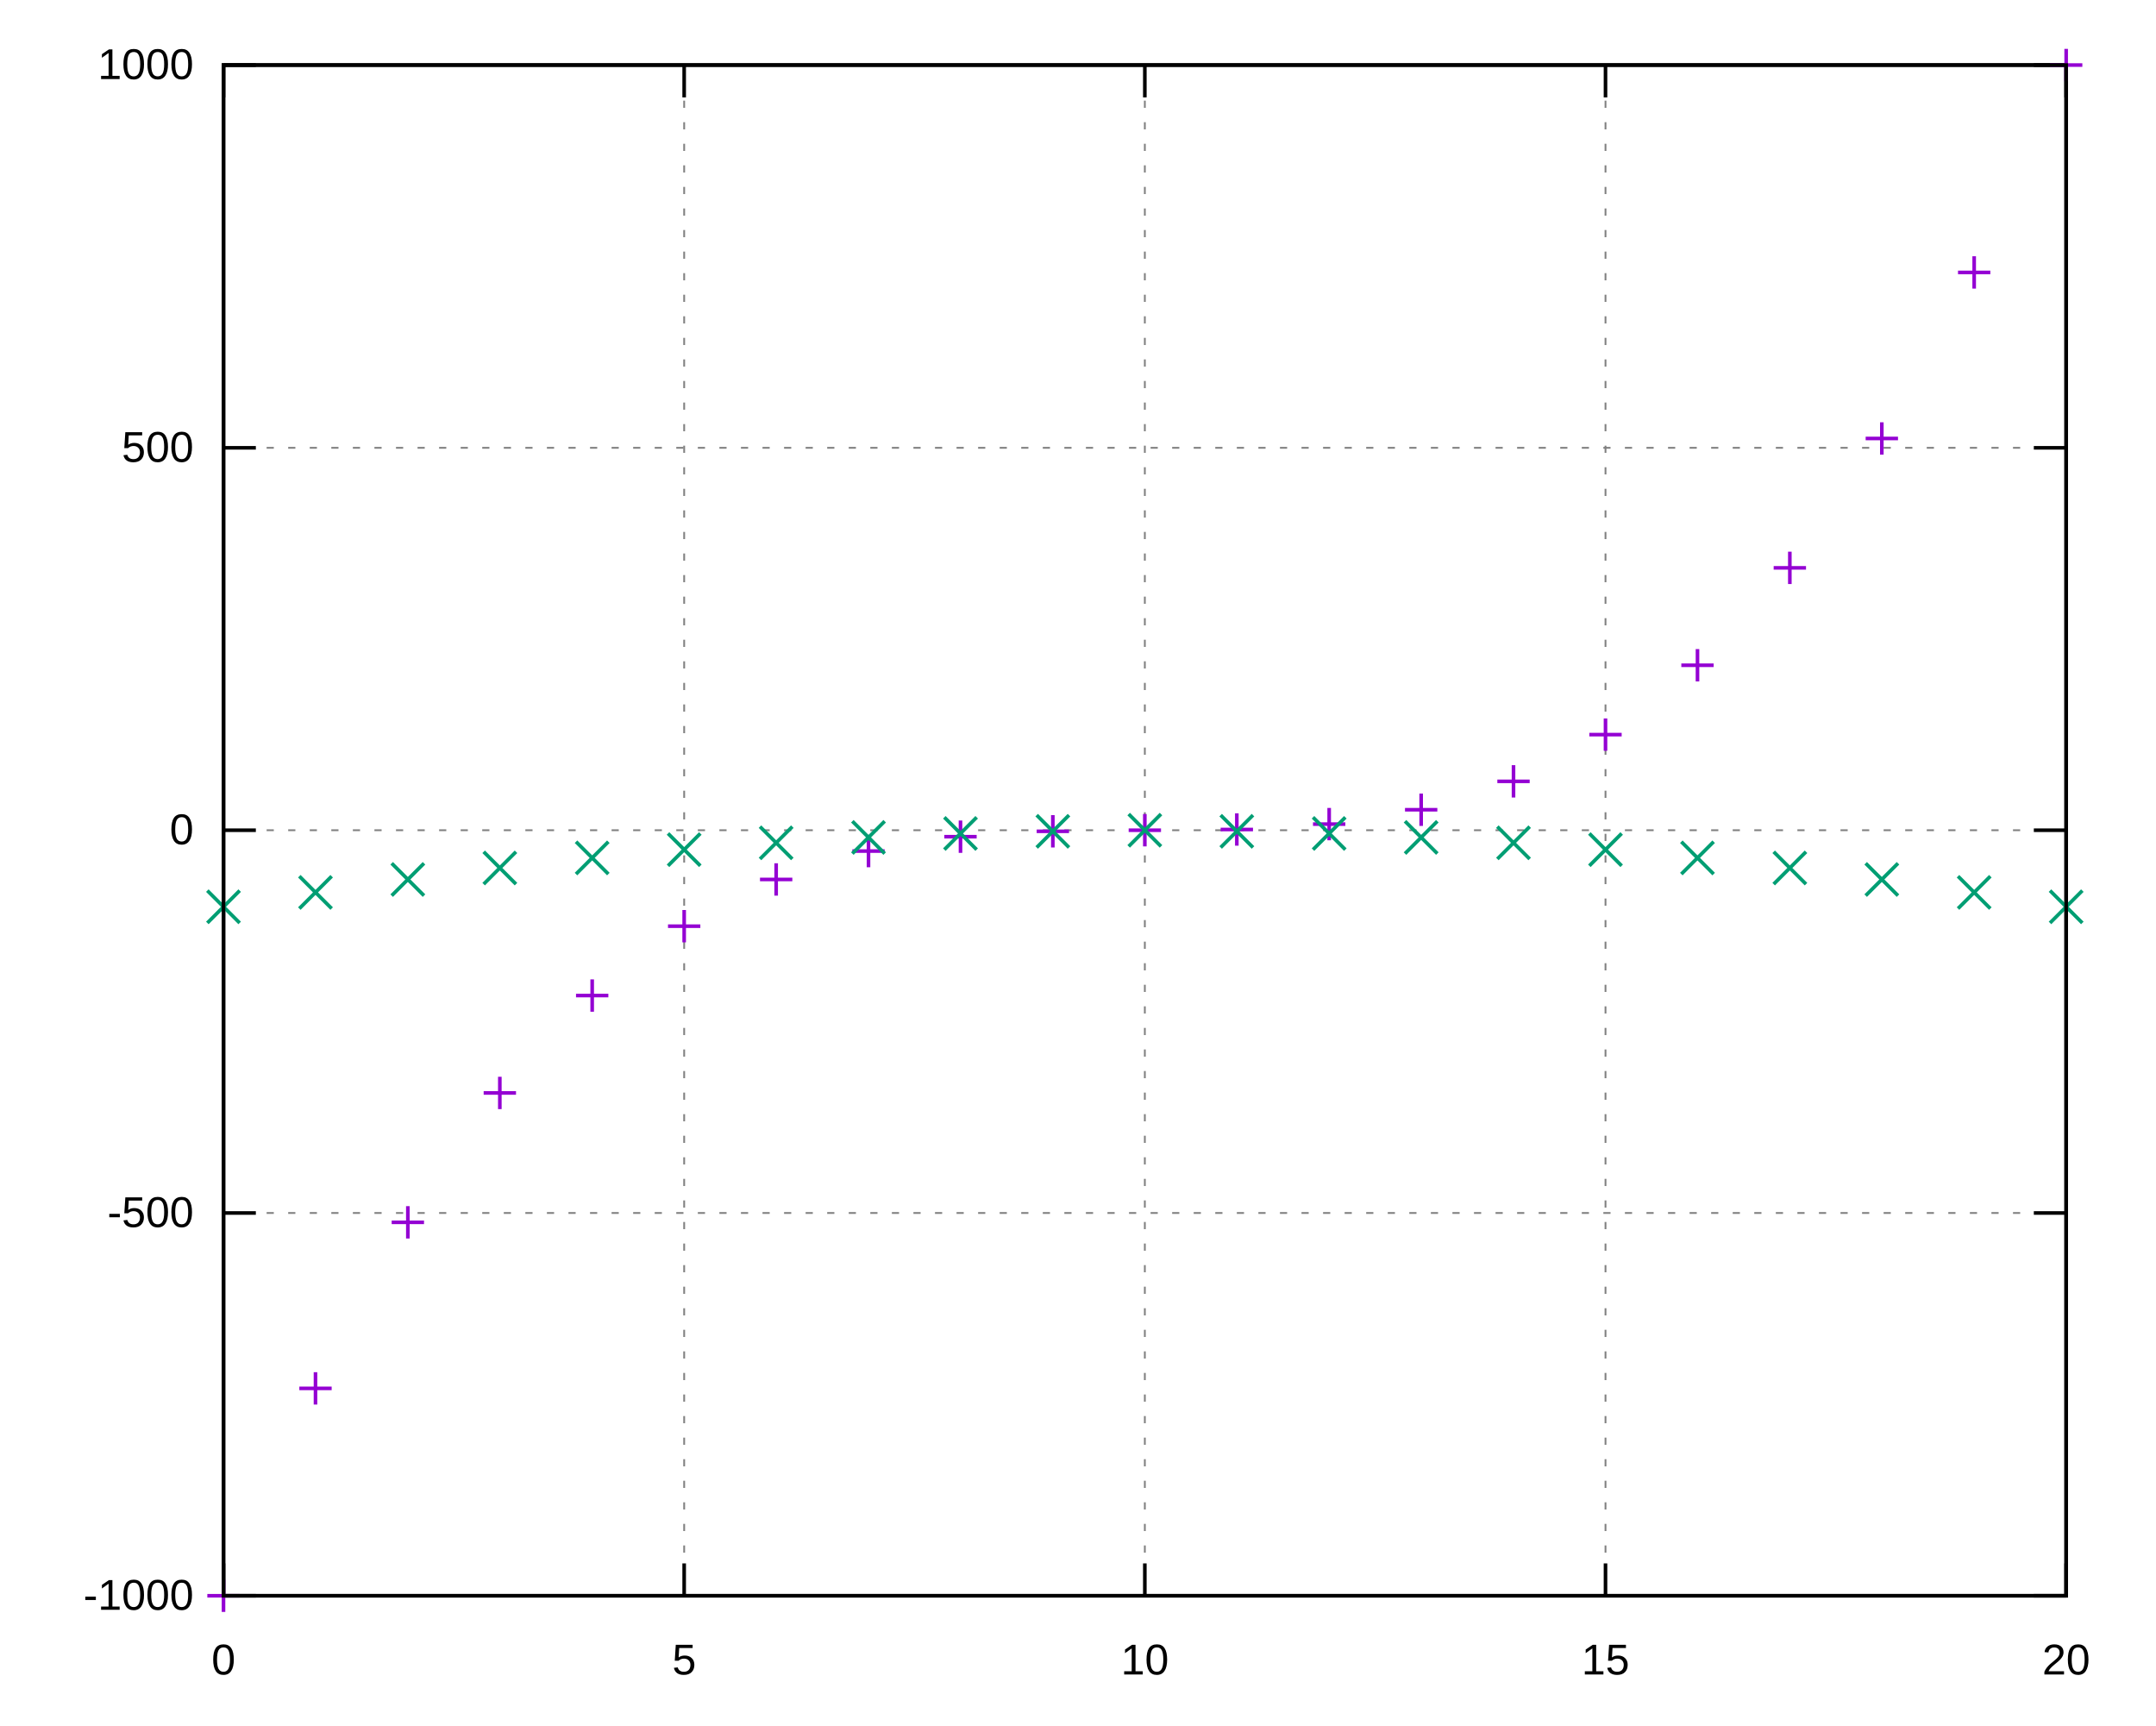
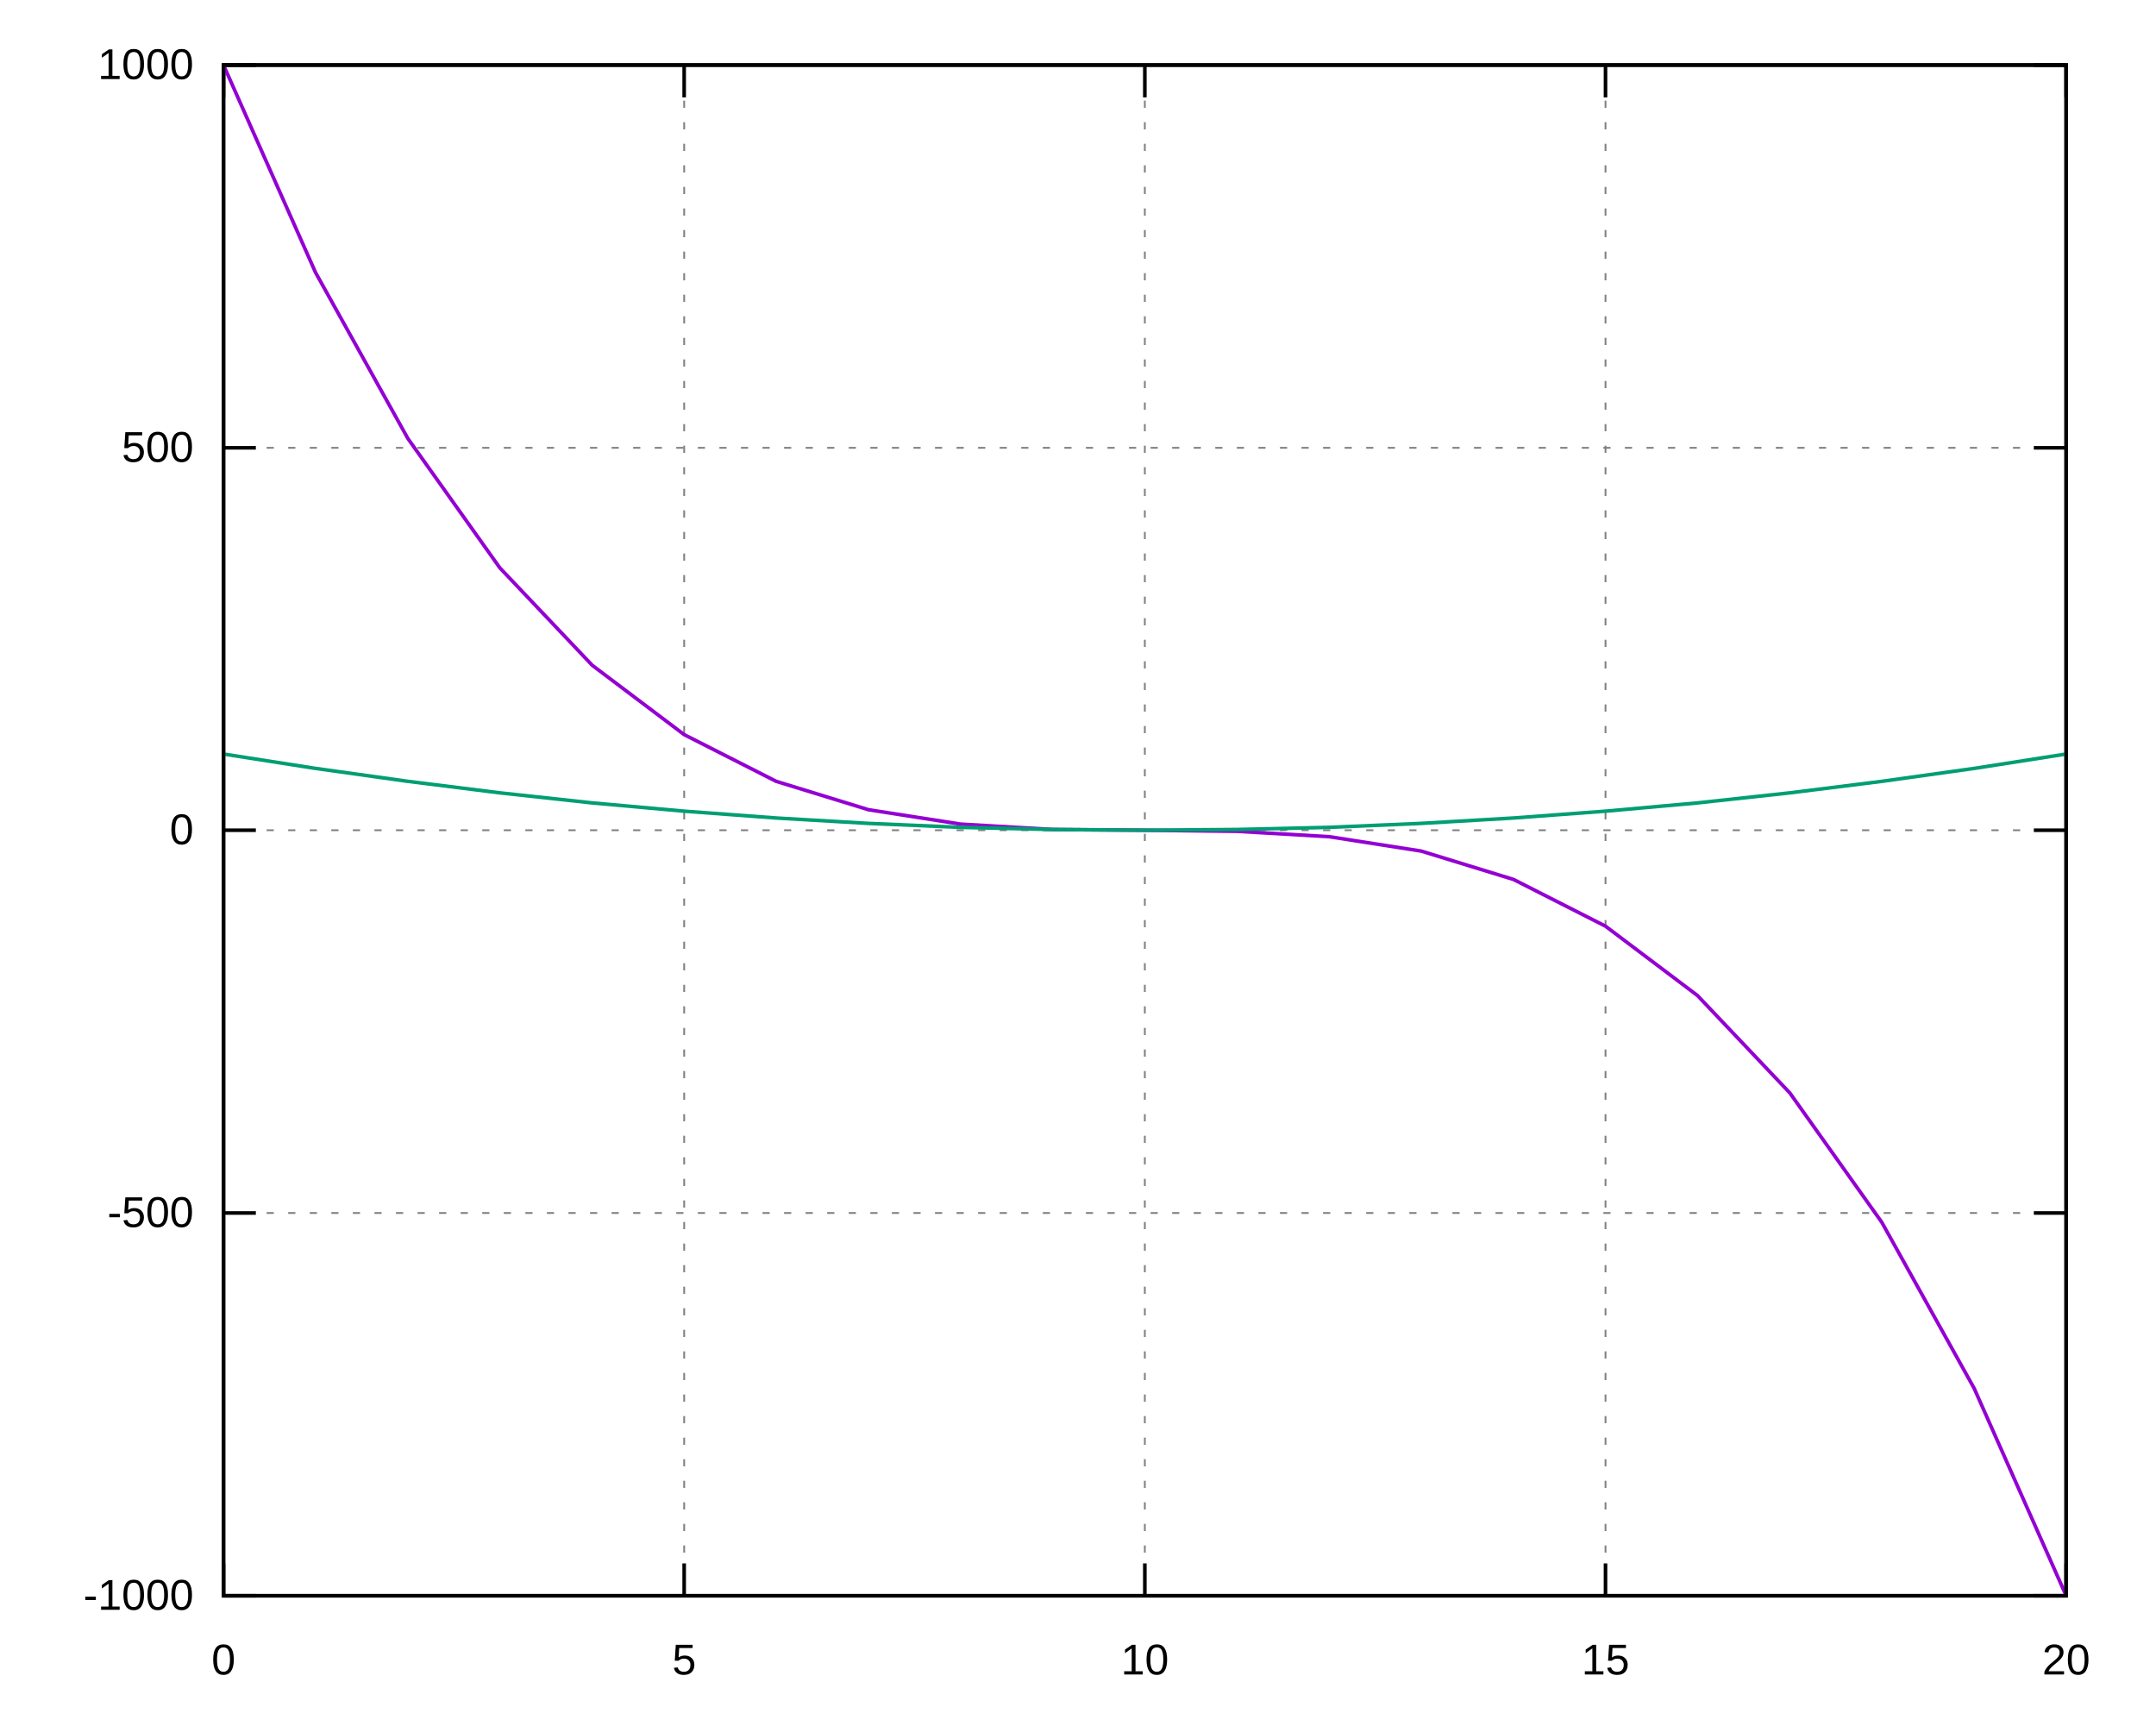
<svg xmlns="http://www.w3.org/2000/svg" xmlns:xlink="http://www.w3.org/1999/xlink" width="600" height="480" viewBox="0 0 600 480">
  <g id="gnuplot_canvas">
    <rect x="0" y="0" width="600" height="480" fill="none" />
    <defs>
      <circle id="gpDot" r="0.5" stroke-width="0.5" stroke="currentColor" />
      <path id="gpPt0" stroke-width="0.222" stroke="currentColor" d="M-1,0 h2 M0,-1 v2" />
      <path id="gpPt1" stroke-width="0.222" stroke="currentColor" d="M-1,-1 L1,1 M1,-1 L-1,1" />
      <path id="gpPt2" stroke-width="0.222" stroke="currentColor" d="M-1,0 L1,0 M0,-1 L0,1 M-1,-1 L1,1 M-1,1 L1,-1" />
      <rect id="gpPt3" stroke-width="0.222" stroke="currentColor" x="-1" y="-1" width="2" height="2" />
      <rect id="gpPt4" stroke-width="0.222" stroke="currentColor" fill="currentColor" x="-1" y="-1" width="2" height="2" />
      <circle id="gpPt5" stroke-width="0.222" stroke="currentColor" cx="0" cy="0" r="1" />
      <use xlink:href="#gpPt5" id="gpPt6" fill="currentColor" stroke="none" />
      <path id="gpPt7" stroke-width="0.222" stroke="currentColor" d="M0,-1.33 L-1.33,0.67 L1.33,0.67 z" />
      <use xlink:href="#gpPt7" id="gpPt8" fill="currentColor" stroke="none" />
      <use xlink:href="#gpPt7" id="gpPt9" stroke="currentColor" transform="rotate(180)" />
      <use xlink:href="#gpPt9" id="gpPt10" fill="currentColor" stroke="none" />
      <use xlink:href="#gpPt3" id="gpPt11" stroke="currentColor" transform="rotate(45)" />
      <use xlink:href="#gpPt11" id="gpPt12" fill="currentColor" stroke="none" />
      <path id="gpPt13" stroke-width="0.222" stroke="currentColor" d="M0,1.330 L1.265,0.411 L0.782,-1.067 L-0.782,-1.076 L-1.265,0.411 z" />
      <use xlink:href="#gpPt13" id="gpPt14" fill="currentColor" stroke="none" />
      <filter id="textbox" filterUnits="objectBoundingBox" x="0" y="0" height="1" width="1">
        <feFlood flood-color="white" flood-opacity="1" result="bgnd" />
        <feComposite in="SourceGraphic" in2="bgnd" operator="atop" />
      </filter>
      <filter id="greybox" filterUnits="objectBoundingBox" x="0" y="0" height="1" width="1">
        <feFlood flood-color="lightgrey" flood-opacity="1" result="grey" />
        <feComposite in="SourceGraphic" in2="grey" operator="atop" />
      </filter>
    </defs>
    <g fill="none" color="white" stroke="black" stroke-width="1.00" stroke-linecap="butt" stroke-linejoin="miter">
</g>
    <g fill="none" color="black" stroke="currentColor" stroke-width="1.00" stroke-linecap="butt" stroke-linejoin="miter">
</g>
    <g fill="none" color="black" stroke="black" stroke-width="0.50" stroke-linecap="butt" stroke-linejoin="miter">
</g>
    <g fill="none" color="gray" stroke="currentColor" stroke-width="0.50" stroke-linecap="butt" stroke-linejoin="miter">
      <path stroke="gray" stroke-dasharray="2,4" class="gridline" d="M62.2,444.0 L575.0,444.0  " />
    </g>
    <g fill="none" color="gray" stroke="gray" stroke-width="1.00" stroke-linecap="butt" stroke-linejoin="miter">
</g>
    <g fill="none" color="black" stroke="currentColor" stroke-width="1.00" stroke-linecap="butt" stroke-linejoin="miter">
      <path stroke="black" d="M62.2,444.0 L71.2,444.0 M575.0,444.0 L566.0,444.0  " />
      <g transform="translate(53.9,447.9)" stroke="none" fill="black" font-family="Arial" font-size="12.00" text-anchor="end">
        <text>-1000</text>
      </g>
    </g>
    <g fill="none" color="black" stroke="currentColor" stroke-width="1.00" stroke-linecap="butt" stroke-linejoin="miter">
</g>
    <g fill="none" color="black" stroke="black" stroke-width="0.50" stroke-linecap="butt" stroke-linejoin="miter">
</g>
    <g fill="none" color="gray" stroke="currentColor" stroke-width="0.50" stroke-linecap="butt" stroke-linejoin="miter">
      <path stroke="gray" stroke-dasharray="2,4" class="gridline" d="M62.2,337.5 L575.0,337.5  " />
    </g>
    <g fill="none" color="gray" stroke="gray" stroke-width="1.00" stroke-linecap="butt" stroke-linejoin="miter">
</g>
    <g fill="none" color="black" stroke="currentColor" stroke-width="1.00" stroke-linecap="butt" stroke-linejoin="miter">
      <path stroke="black" d="M62.2,337.5 L71.2,337.5 M575.0,337.5 L566.0,337.5  " />
      <g transform="translate(53.9,341.4)" stroke="none" fill="black" font-family="Arial" font-size="12.00" text-anchor="end">
        <text>-500</text>
      </g>
    </g>
    <g fill="none" color="black" stroke="currentColor" stroke-width="1.00" stroke-linecap="butt" stroke-linejoin="miter">
</g>
    <g fill="none" color="black" stroke="black" stroke-width="0.50" stroke-linecap="butt" stroke-linejoin="miter">
</g>
    <g fill="none" color="gray" stroke="currentColor" stroke-width="0.50" stroke-linecap="butt" stroke-linejoin="miter">
      <path stroke="gray" stroke-dasharray="2,4" class="gridline" d="M62.2,231.0 L575.0,231.0  " />
    </g>
    <g fill="none" color="gray" stroke="gray" stroke-width="1.00" stroke-linecap="butt" stroke-linejoin="miter">
</g>
    <g fill="none" color="black" stroke="currentColor" stroke-width="1.00" stroke-linecap="butt" stroke-linejoin="miter">
      <path stroke="black" d="M62.2,231.0 L71.2,231.0 M575.0,231.0 L566.0,231.0  " />
      <g transform="translate(53.9,234.9)" stroke="none" fill="black" font-family="Arial" font-size="12.00" text-anchor="end">
        <text> 0</text>
      </g>
    </g>
    <g fill="none" color="black" stroke="currentColor" stroke-width="1.00" stroke-linecap="butt" stroke-linejoin="miter">
</g>
    <g fill="none" color="black" stroke="black" stroke-width="0.50" stroke-linecap="butt" stroke-linejoin="miter">
</g>
    <g fill="none" color="gray" stroke="currentColor" stroke-width="0.50" stroke-linecap="butt" stroke-linejoin="miter">
      <path stroke="gray" stroke-dasharray="2,4" class="gridline" d="M62.2,124.6 L575.0,124.6  " />
    </g>
    <g fill="none" color="gray" stroke="gray" stroke-width="1.00" stroke-linecap="butt" stroke-linejoin="miter">
</g>
    <g fill="none" color="black" stroke="currentColor" stroke-width="1.00" stroke-linecap="butt" stroke-linejoin="miter">
      <path stroke="black" d="M62.2,124.6 L71.2,124.6 M575.0,124.6 L566.0,124.6  " />
      <g transform="translate(53.9,128.5)" stroke="none" fill="black" font-family="Arial" font-size="12.00" text-anchor="end">
        <text> 500</text>
      </g>
    </g>
    <g fill="none" color="black" stroke="currentColor" stroke-width="1.00" stroke-linecap="butt" stroke-linejoin="miter">
</g>
    <g fill="none" color="black" stroke="black" stroke-width="0.50" stroke-linecap="butt" stroke-linejoin="miter">
</g>
    <g fill="none" color="gray" stroke="currentColor" stroke-width="0.50" stroke-linecap="butt" stroke-linejoin="miter">
      <path stroke="gray" stroke-dasharray="2,4" class="gridline" d="M62.2,18.1 L575.0,18.1  " />
    </g>
    <g fill="none" color="gray" stroke="gray" stroke-width="1.00" stroke-linecap="butt" stroke-linejoin="miter">
</g>
    <g fill="none" color="black" stroke="currentColor" stroke-width="1.00" stroke-linecap="butt" stroke-linejoin="miter">
      <path stroke="black" d="M62.2,18.1 L71.2,18.1 M575.0,18.1 L566.0,18.1  " />
      <g transform="translate(53.9,22.0)" stroke="none" fill="black" font-family="Arial" font-size="12.00" text-anchor="end">
        <text> 1000</text>
      </g>
    </g>
    <g fill="none" color="black" stroke="currentColor" stroke-width="1.00" stroke-linecap="butt" stroke-linejoin="miter">
</g>
    <g fill="none" color="black" stroke="black" stroke-width="0.50" stroke-linecap="butt" stroke-linejoin="miter">
</g>
    <g fill="none" color="gray" stroke="currentColor" stroke-width="0.50" stroke-linecap="butt" stroke-linejoin="miter">
      <path stroke="gray" stroke-dasharray="2,4" class="gridline" d="M62.2,444.0 L62.2,18.1  " />
    </g>
    <g fill="none" color="gray" stroke="gray" stroke-width="1.00" stroke-linecap="butt" stroke-linejoin="miter">
</g>
    <g fill="none" color="black" stroke="currentColor" stroke-width="1.00" stroke-linecap="butt" stroke-linejoin="miter">
      <path stroke="black" d="M62.2,444.0 L62.2,435.0 M62.2,18.1 L62.2,27.1  " />
      <g transform="translate(62.2,465.9)" stroke="none" fill="black" font-family="Arial" font-size="12.00" text-anchor="middle">
        <text> 0</text>
      </g>
    </g>
    <g fill="none" color="black" stroke="currentColor" stroke-width="1.00" stroke-linecap="butt" stroke-linejoin="miter">
</g>
    <g fill="none" color="black" stroke="black" stroke-width="0.50" stroke-linecap="butt" stroke-linejoin="miter">
</g>
    <g fill="none" color="gray" stroke="currentColor" stroke-width="0.50" stroke-linecap="butt" stroke-linejoin="miter">
      <path stroke="gray" stroke-dasharray="2,4" class="gridline" d="M190.4,444.0 L190.4,18.1  " />
    </g>
    <g fill="none" color="gray" stroke="gray" stroke-width="1.00" stroke-linecap="butt" stroke-linejoin="miter">
</g>
    <g fill="none" color="black" stroke="currentColor" stroke-width="1.00" stroke-linecap="butt" stroke-linejoin="miter">
      <path stroke="black" d="M190.4,444.0 L190.4,435.0 M190.4,18.1 L190.4,27.1  " />
      <g transform="translate(190.4,465.9)" stroke="none" fill="black" font-family="Arial" font-size="12.00" text-anchor="middle">
        <text> 5</text>
      </g>
    </g>
    <g fill="none" color="black" stroke="currentColor" stroke-width="1.00" stroke-linecap="butt" stroke-linejoin="miter">
</g>
    <g fill="none" color="black" stroke="black" stroke-width="0.50" stroke-linecap="butt" stroke-linejoin="miter">
</g>
    <g fill="none" color="gray" stroke="currentColor" stroke-width="0.50" stroke-linecap="butt" stroke-linejoin="miter">
      <path stroke="gray" stroke-dasharray="2,4" class="gridline" d="M318.6,444.0 L318.6,18.1  " />
    </g>
    <g fill="none" color="gray" stroke="gray" stroke-width="1.00" stroke-linecap="butt" stroke-linejoin="miter">
</g>
    <g fill="none" color="black" stroke="currentColor" stroke-width="1.00" stroke-linecap="butt" stroke-linejoin="miter">
      <path stroke="black" d="M318.6,444.0 L318.6,435.0 M318.6,18.1 L318.6,27.1  " />
      <g transform="translate(318.6,465.9)" stroke="none" fill="black" font-family="Arial" font-size="12.00" text-anchor="middle">
        <text> 10</text>
      </g>
    </g>
    <g fill="none" color="black" stroke="currentColor" stroke-width="1.00" stroke-linecap="butt" stroke-linejoin="miter">
</g>
    <g fill="none" color="black" stroke="black" stroke-width="0.50" stroke-linecap="butt" stroke-linejoin="miter">
</g>
    <g fill="none" color="gray" stroke="currentColor" stroke-width="0.50" stroke-linecap="butt" stroke-linejoin="miter">
      <path stroke="gray" stroke-dasharray="2,4" class="gridline" d="M446.8,444.0 L446.8,18.1  " />
    </g>
    <g fill="none" color="gray" stroke="gray" stroke-width="1.00" stroke-linecap="butt" stroke-linejoin="miter">
</g>
    <g fill="none" color="black" stroke="currentColor" stroke-width="1.00" stroke-linecap="butt" stroke-linejoin="miter">
      <path stroke="black" d="M446.8,444.0 L446.8,435.0 M446.8,18.1 L446.8,27.1  " />
      <g transform="translate(446.8,465.9)" stroke="none" fill="black" font-family="Arial" font-size="12.00" text-anchor="middle">
        <text> 15</text>
      </g>
    </g>
    <g fill="none" color="black" stroke="currentColor" stroke-width="1.00" stroke-linecap="butt" stroke-linejoin="miter">
</g>
    <g fill="none" color="black" stroke="black" stroke-width="0.50" stroke-linecap="butt" stroke-linejoin="miter">
</g>
    <g fill="none" color="gray" stroke="currentColor" stroke-width="0.50" stroke-linecap="butt" stroke-linejoin="miter">
      <path stroke="gray" stroke-dasharray="2,4" class="gridline" d="M575.0,444.0 L575.0,18.1  " />
    </g>
    <g fill="none" color="gray" stroke="gray" stroke-width="1.00" stroke-linecap="butt" stroke-linejoin="miter">
</g>
    <g fill="none" color="black" stroke="currentColor" stroke-width="1.00" stroke-linecap="butt" stroke-linejoin="miter">
      <path stroke="black" d="M575.0,444.0 L575.0,435.0 M575.0,18.1 L575.0,27.1  " />
      <g transform="translate(575.0,465.9)" stroke="none" fill="black" font-family="Arial" font-size="12.00" text-anchor="middle">
        <text> 20</text>
      </g>
    </g>
    <g fill="none" color="black" stroke="currentColor" stroke-width="1.00" stroke-linecap="butt" stroke-linejoin="miter">
</g>
    <g fill="none" color="black" stroke="currentColor" stroke-width="1.00" stroke-linecap="butt" stroke-linejoin="miter">
      <path stroke="black" d="M62.2,18.1 L62.2,444.0 L575.0,444.0 L575.0,18.1 L62.2,18.1 Z  " />
    </g>
    <g fill="none" color="black" stroke="currentColor" stroke-width="1.00" stroke-linecap="butt" stroke-linejoin="miter">
</g>
    <g id="gnuplot_plot_1">
      <g fill="none" color="black" stroke="currentColor" stroke-width="1.00" stroke-linecap="butt" stroke-linejoin="miter">
-         <use xlink:href="#gpPt0" transform="translate(62.2,444.0) scale(4.50)" color="rgb(148,   0, 211)" />
-         <use xlink:href="#gpPt0" transform="translate(87.8,386.3) scale(4.50)" color="rgb(148,   0, 211)" />
-         <use xlink:href="#gpPt0" transform="translate(113.5,340.1) scale(4.50)" color="rgb(148,   0, 211)" />
-         <use xlink:href="#gpPt0" transform="translate(139.1,304.1) scale(4.50)" color="rgb(148,   0, 211)" />
-         <use xlink:href="#gpPt0" transform="translate(164.8,277.0) scale(4.50)" color="rgb(148,   0, 211)" />
-         <use xlink:href="#gpPt0" transform="translate(190.4,257.7) scale(4.50)" color="rgb(148,   0, 211)" />
-         <use xlink:href="#gpPt0" transform="translate(216.0,244.7) scale(4.50)" color="rgb(148,   0, 211)" />
-         <use xlink:href="#gpPt0" transform="translate(241.7,236.8) scale(4.50)" color="rgb(148,   0, 211)" />
-         <use xlink:href="#gpPt0" transform="translate(267.3,232.8) scale(4.50)" color="rgb(148,   0, 211)" />
-         <use xlink:href="#gpPt0" transform="translate(293.0,231.3) scale(4.50)" color="rgb(148,   0, 211)" />
-         <use xlink:href="#gpPt0" transform="translate(318.6,231.0) scale(4.50)" color="rgb(148,   0, 211)" />
-         <use xlink:href="#gpPt0" transform="translate(344.2,230.8) scale(4.50)" color="rgb(148,   0, 211)" />
-         <use xlink:href="#gpPt0" transform="translate(369.9,229.3) scale(4.50)" color="rgb(148,   0, 211)" />
-         <use xlink:href="#gpPt0" transform="translate(395.5,225.3) scale(4.50)" color="rgb(148,   0, 211)" />
-         <use xlink:href="#gpPt0" transform="translate(421.2,217.4) scale(4.50)" color="rgb(148,   0, 211)" />
-         <use xlink:href="#gpPt0" transform="translate(446.8,204.4) scale(4.50)" color="rgb(148,   0, 211)" />
-         <use xlink:href="#gpPt0" transform="translate(472.4,185.1) scale(4.50)" color="rgb(148,   0, 211)" />
-         <use xlink:href="#gpPt0" transform="translate(498.1,158.0) scale(4.50)" color="rgb(148,   0, 211)" />
-         <use xlink:href="#gpPt0" transform="translate(523.7,122.0) scale(4.50)" color="rgb(148,   0, 211)" />
-         <use xlink:href="#gpPt0" transform="translate(549.4,75.8) scale(4.50)" color="rgb(148,   0, 211)" />
-         <use xlink:href="#gpPt0" transform="translate(575.0,18.1) scale(4.50)" color="rgb(148,   0, 211)" />
+         <path stroke="rgb(148,   0, 211)" d="M62.2,18.1 L87.8,75.8 L113.5,122.0 L139.1,158.0 L164.8,185.1 L190.4,204.4 L216.0,217.4 L241.7,225.3   L267.3,229.3 L293.0,230.8 L318.6,231.0 L344.2,231.3 L369.9,232.8 L395.5,236.8 L421.2,244.7 L446.8,257.7   L472.4,277.0 L498.1,304.1 L523.7,340.1 L549.4,386.3 L575.0,444.0  " />
      </g>
    </g>
    <g id="gnuplot_plot_2">
      <g fill="none" color="black" stroke="currentColor" stroke-width="1.00" stroke-linecap="butt" stroke-linejoin="miter">
-         <use xlink:href="#gpPt1" transform="translate(62.2,252.3) scale(4.50)" color="rgb(  0, 158, 115)" />
-         <use xlink:href="#gpPt1" transform="translate(87.8,248.3) scale(4.50)" color="rgb(  0, 158, 115)" />
-         <use xlink:href="#gpPt1" transform="translate(113.5,244.7) scale(4.50)" color="rgb(  0, 158, 115)" />
-         <use xlink:href="#gpPt1" transform="translate(139.1,241.5) scale(4.50)" color="rgb(  0, 158, 115)" />
-         <use xlink:href="#gpPt1" transform="translate(164.8,238.7) scale(4.50)" color="rgb(  0, 158, 115)" />
-         <use xlink:href="#gpPt1" transform="translate(190.4,236.4) scale(4.50)" color="rgb(  0, 158, 115)" />
-         <use xlink:href="#gpPt1" transform="translate(216.0,234.5) scale(4.50)" color="rgb(  0, 158, 115)" />
-         <use xlink:href="#gpPt1" transform="translate(241.7,233.0) scale(4.50)" color="rgb(  0, 158, 115)" />
-         <use xlink:href="#gpPt1" transform="translate(267.3,231.9) scale(4.50)" color="rgb(  0, 158, 115)" />
-         <use xlink:href="#gpPt1" transform="translate(293.0,231.3) scale(4.50)" color="rgb(  0, 158, 115)" />
-         <use xlink:href="#gpPt1" transform="translate(318.6,231.0) scale(4.50)" color="rgb(  0, 158, 115)" />
-         <use xlink:href="#gpPt1" transform="translate(344.2,231.3) scale(4.50)" color="rgb(  0, 158, 115)" />
-         <use xlink:href="#gpPt1" transform="translate(369.9,231.9) scale(4.50)" color="rgb(  0, 158, 115)" />
-         <use xlink:href="#gpPt1" transform="translate(395.5,233.0) scale(4.50)" color="rgb(  0, 158, 115)" />
-         <use xlink:href="#gpPt1" transform="translate(421.2,234.5) scale(4.50)" color="rgb(  0, 158, 115)" />
-         <use xlink:href="#gpPt1" transform="translate(446.8,236.4) scale(4.50)" color="rgb(  0, 158, 115)" />
-         <use xlink:href="#gpPt1" transform="translate(472.4,238.7) scale(4.50)" color="rgb(  0, 158, 115)" />
-         <use xlink:href="#gpPt1" transform="translate(498.1,241.5) scale(4.50)" color="rgb(  0, 158, 115)" />
-         <use xlink:href="#gpPt1" transform="translate(523.7,244.7) scale(4.50)" color="rgb(  0, 158, 115)" />
-         <use xlink:href="#gpPt1" transform="translate(549.4,248.3) scale(4.50)" color="rgb(  0, 158, 115)" />
-         <use xlink:href="#gpPt1" transform="translate(575.0,252.3) scale(4.50)" color="rgb(  0, 158, 115)" />
+         <path stroke="rgb(  0, 158, 115)" d="M62.2,209.8 L87.8,213.8 L113.5,217.4 L139.1,220.6 L164.8,223.4 L190.4,225.7 L216.0,227.6 L241.7,229.1   L267.3,230.2 L293.0,230.8 L318.6,231.0 L344.2,230.8 L369.9,230.2 L395.5,229.1 L421.2,227.6 L446.8,225.7   L472.4,223.4 L498.1,220.6 L523.7,217.4 L549.4,213.8 L575.0,209.8  " />
      </g>
    </g>
    <g fill="none" color="white" stroke="rgb(  0, 158, 115)" stroke-width="2.00" stroke-linecap="butt" stroke-linejoin="miter">
</g>
    <g fill="none" color="black" stroke="currentColor" stroke-width="2.00" stroke-linecap="butt" stroke-linejoin="miter">
</g>
    <g fill="none" color="black" stroke="black" stroke-width="1.00" stroke-linecap="butt" stroke-linejoin="miter">
</g>
    <g fill="none" color="black" stroke="currentColor" stroke-width="1.00" stroke-linecap="butt" stroke-linejoin="miter">
      <path stroke="black" d="M62.2,18.1 L62.2,444.0 L575.0,444.0 L575.0,18.1 L62.2,18.1 Z  " />
    </g>
    <g fill="none" color="black" stroke="currentColor" stroke-width="1.00" stroke-linecap="butt" stroke-linejoin="miter">
</g>
  </g>
</svg>
